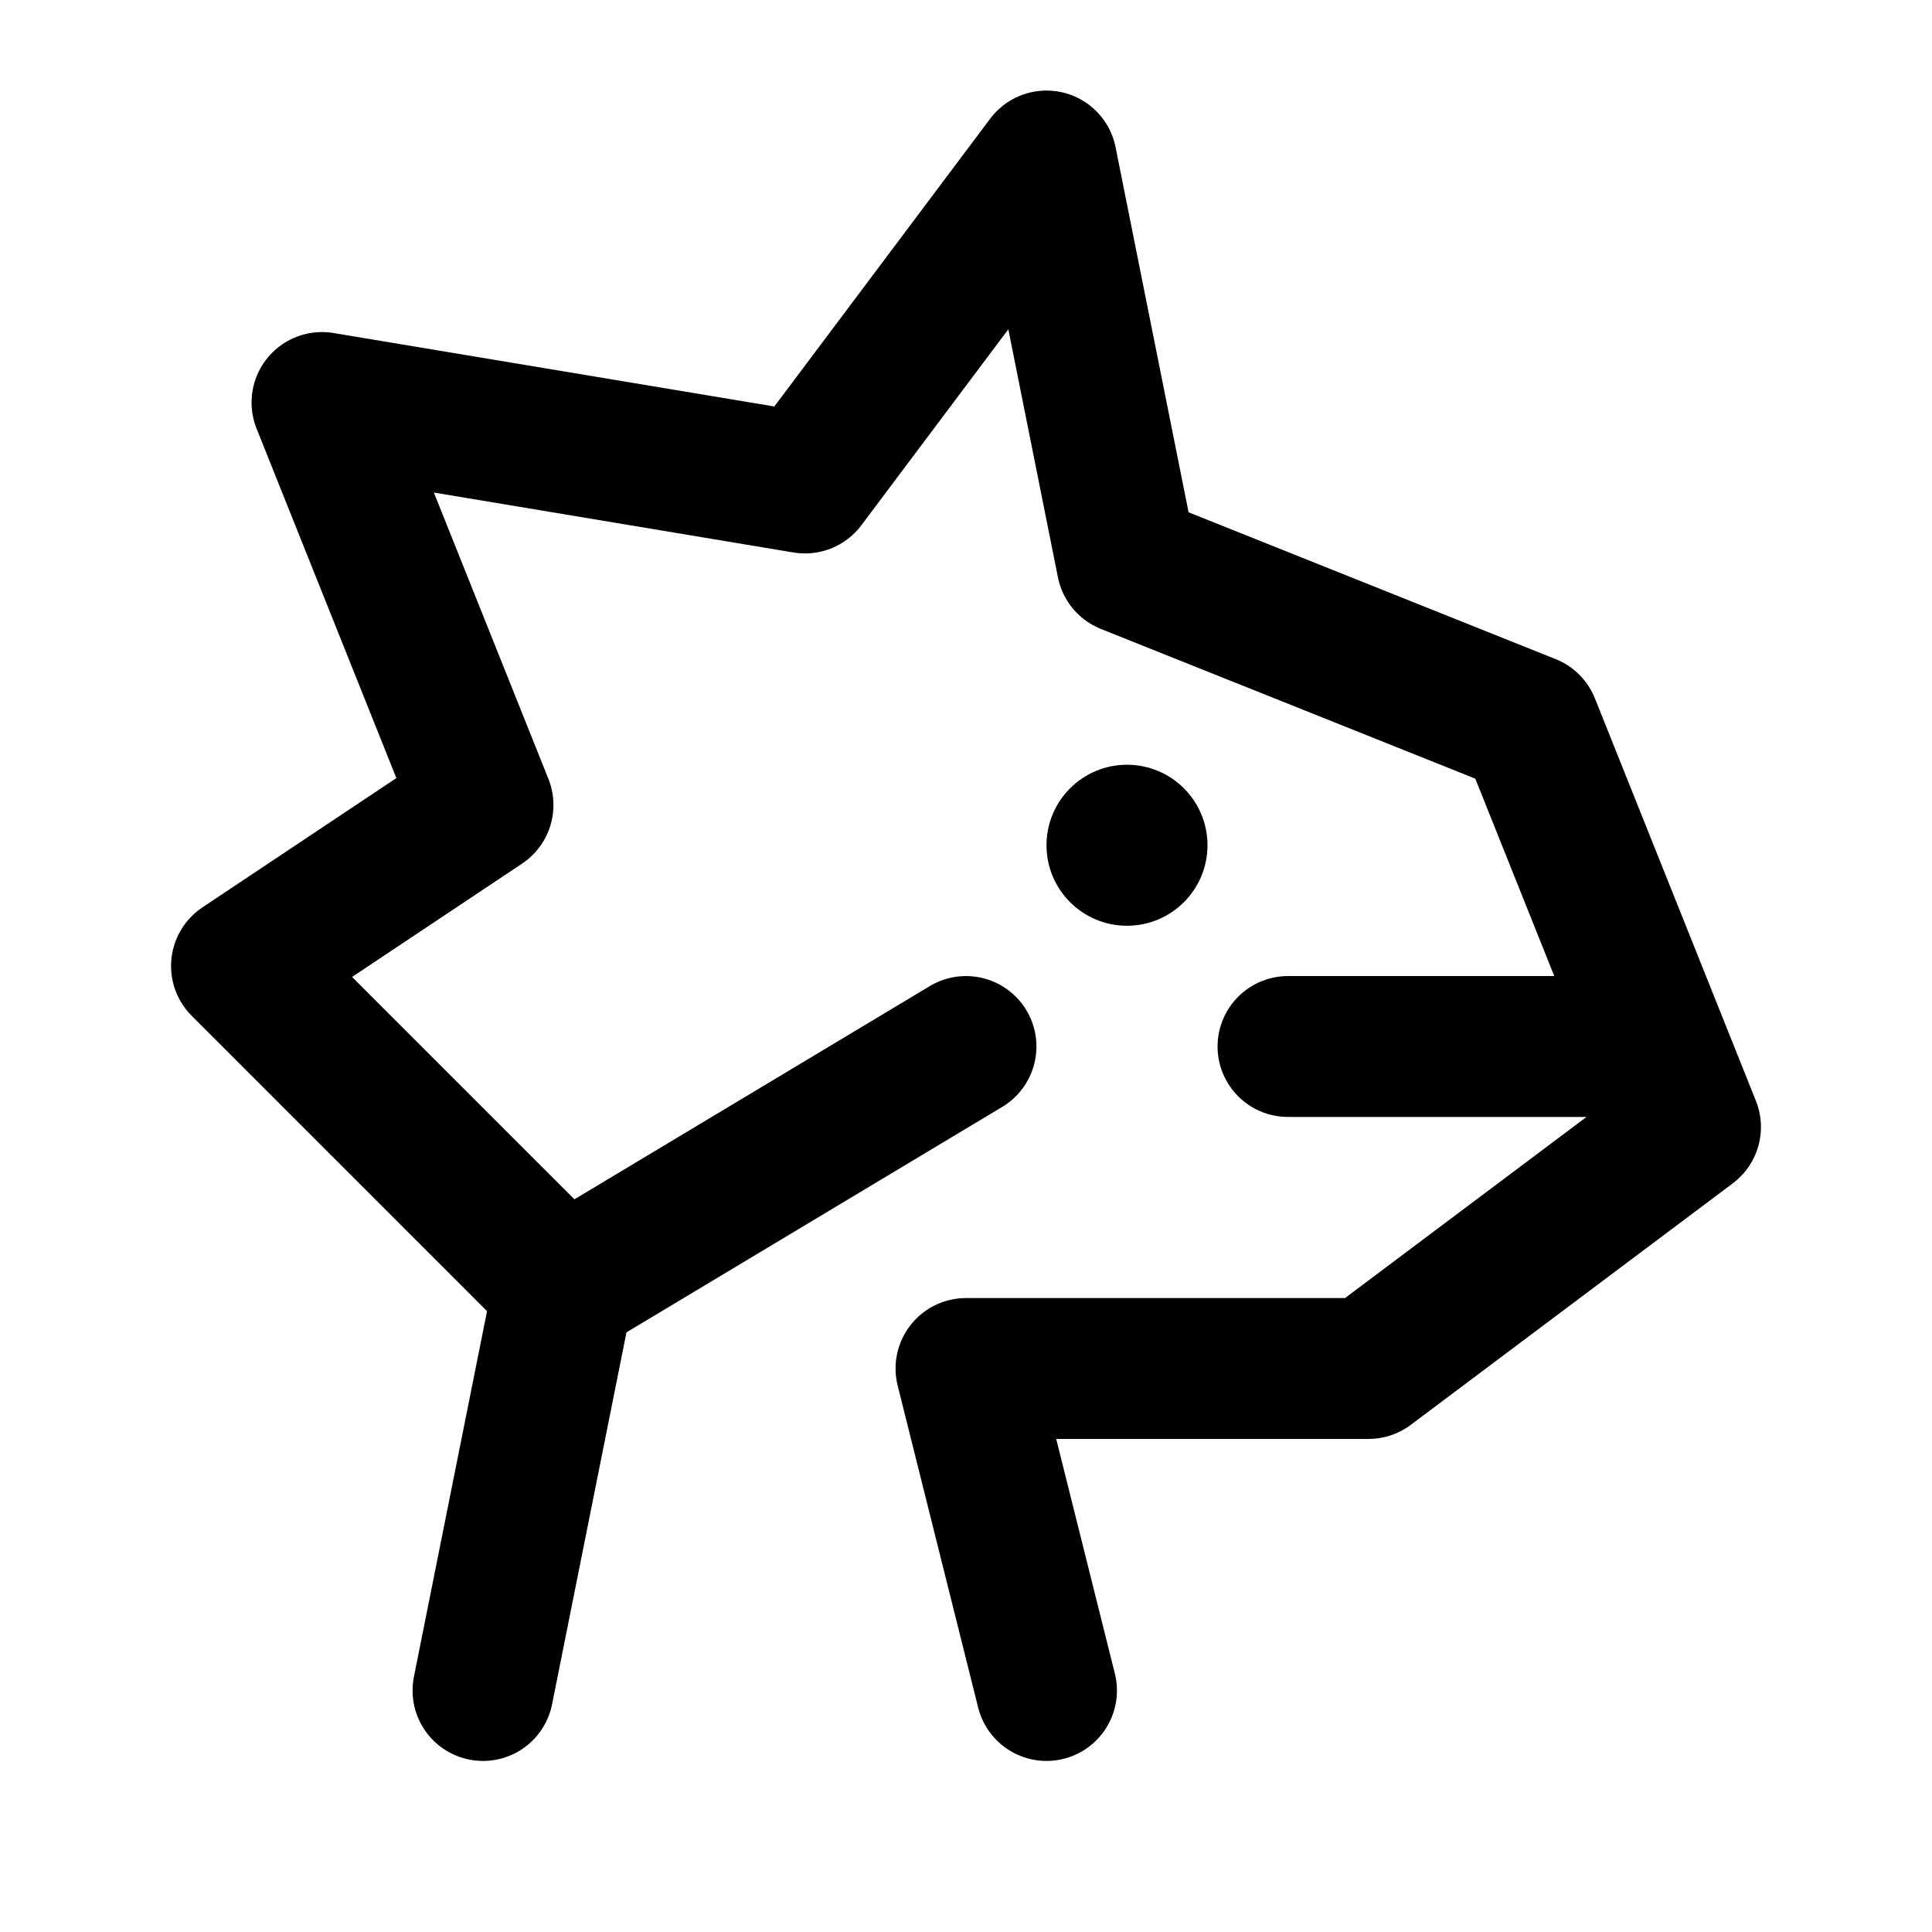
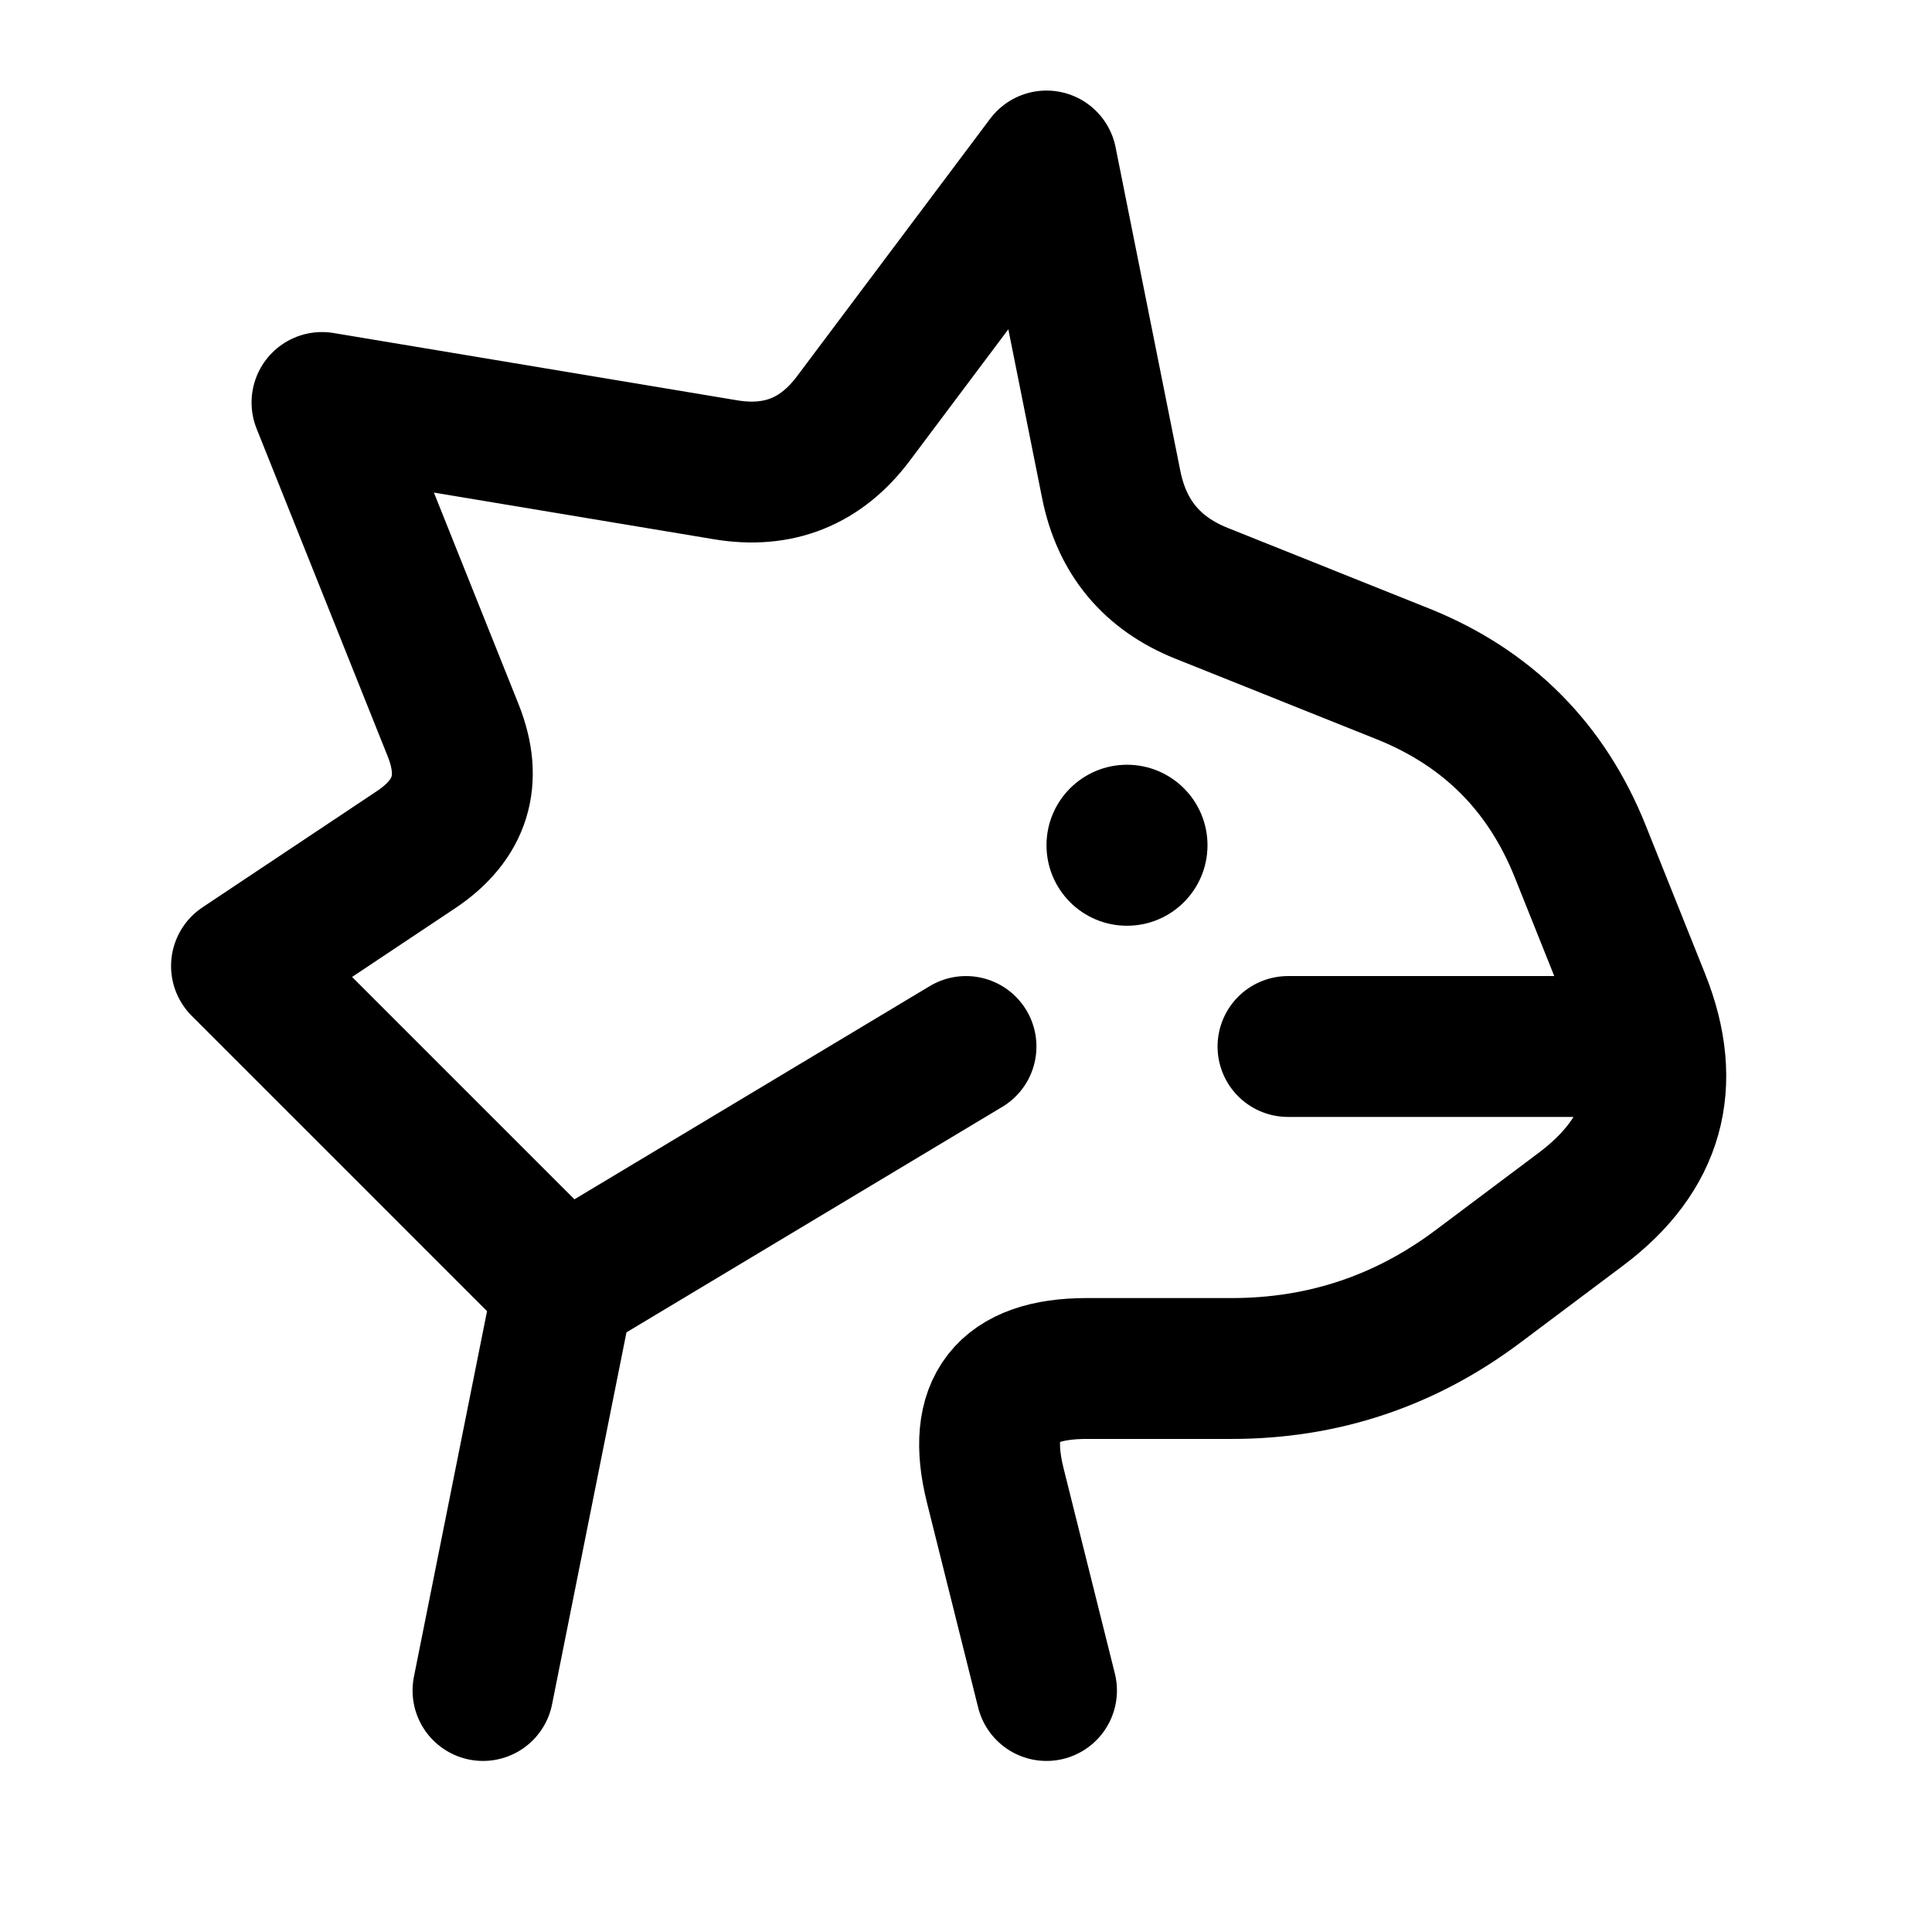
<svg xmlns="http://www.w3.org/2000/svg" viewBox="0 0 24 24" fill="none" stroke="currentColor" stroke-width="1.75" stroke-linecap="round" stroke-linejoin="round">
-   <path d="M6 21L7 16L3 12L6 10L4 5L10 6L13 2L14 7L19 9L21 14L17 17H12L13 21 M7 16L12 13 M16 13H20" />
+   <path d="M6 21L7 16L3 12L5.168 10.555Q6 10 5.629 9.072L4 5L9.014 5.836Q10 6 10.6 5.2L13 2L13.804 6.019Q14 7 14.928 7.371L17.422 8.369Q19 9 19.631 10.578L20.369 12.422Q21 14 19.64 15.02L18.36 15.98Q17 17 15.3 17L13.5 17Q12 17 12.364 18.455L13 21M7 16L12 13M16 13L20 13" />
  <circle cx="14" cy="10.5" r="1" fill="currentColor" stroke="none" />
</svg>
